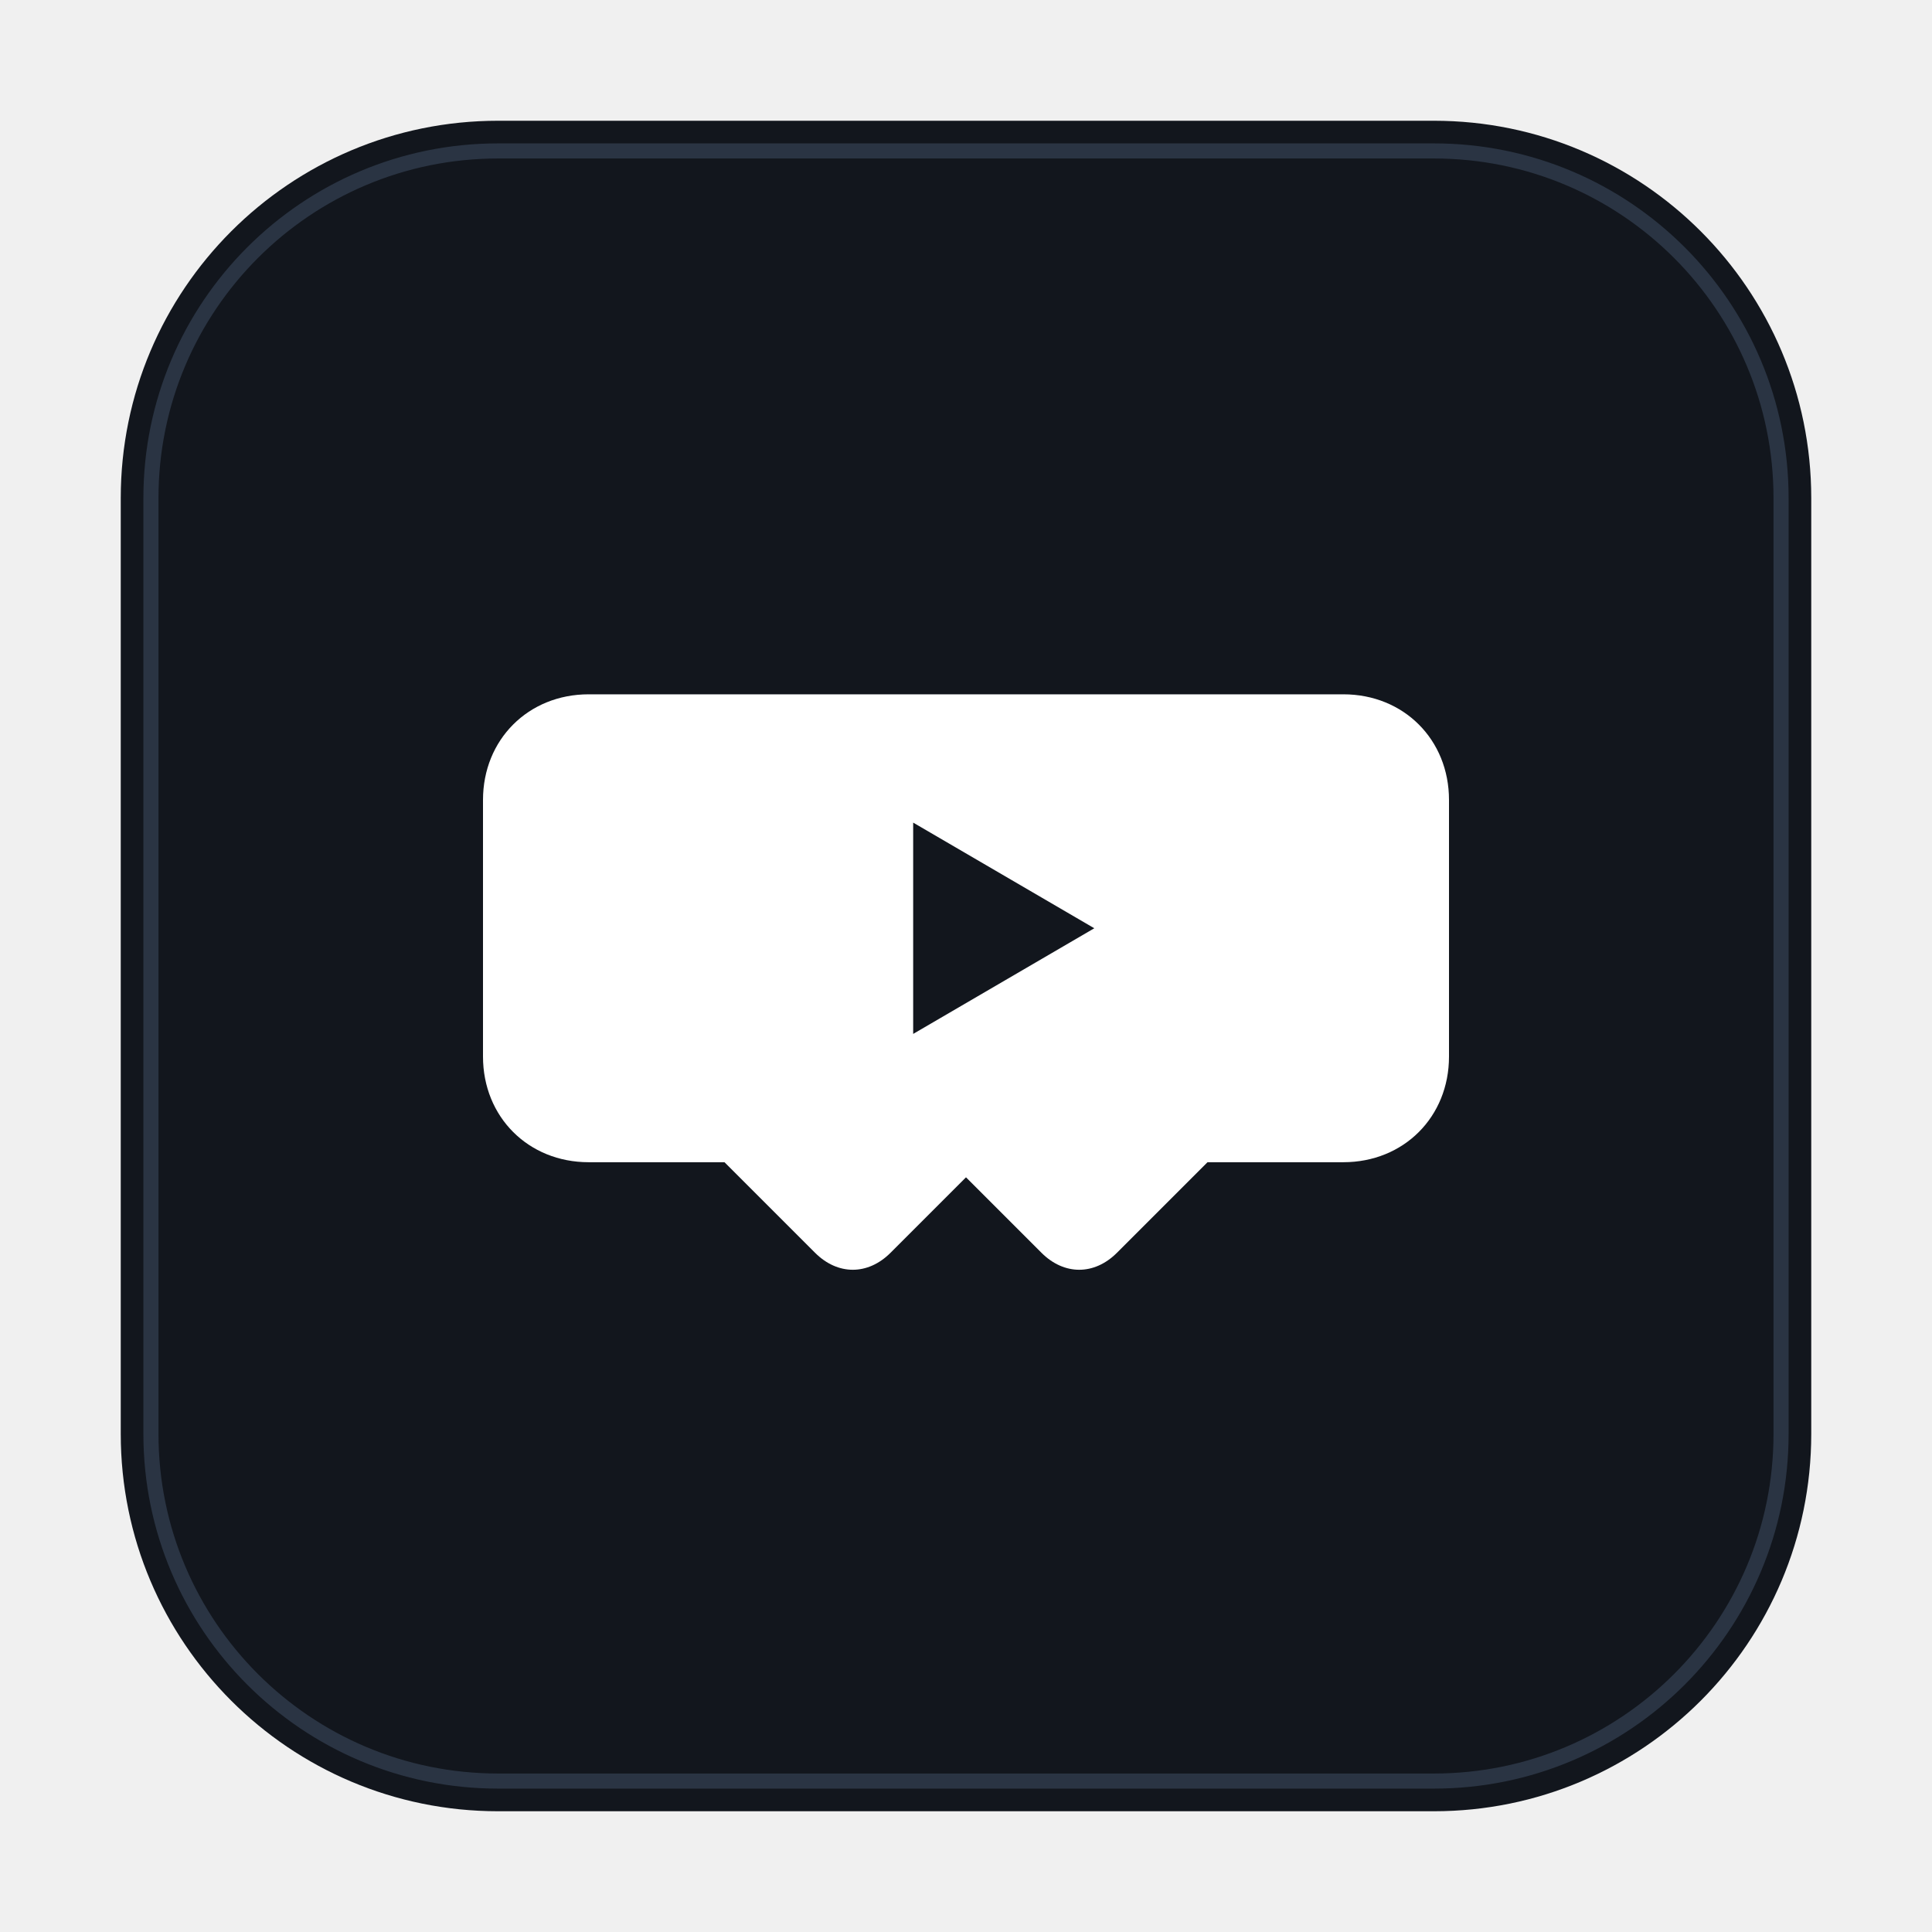
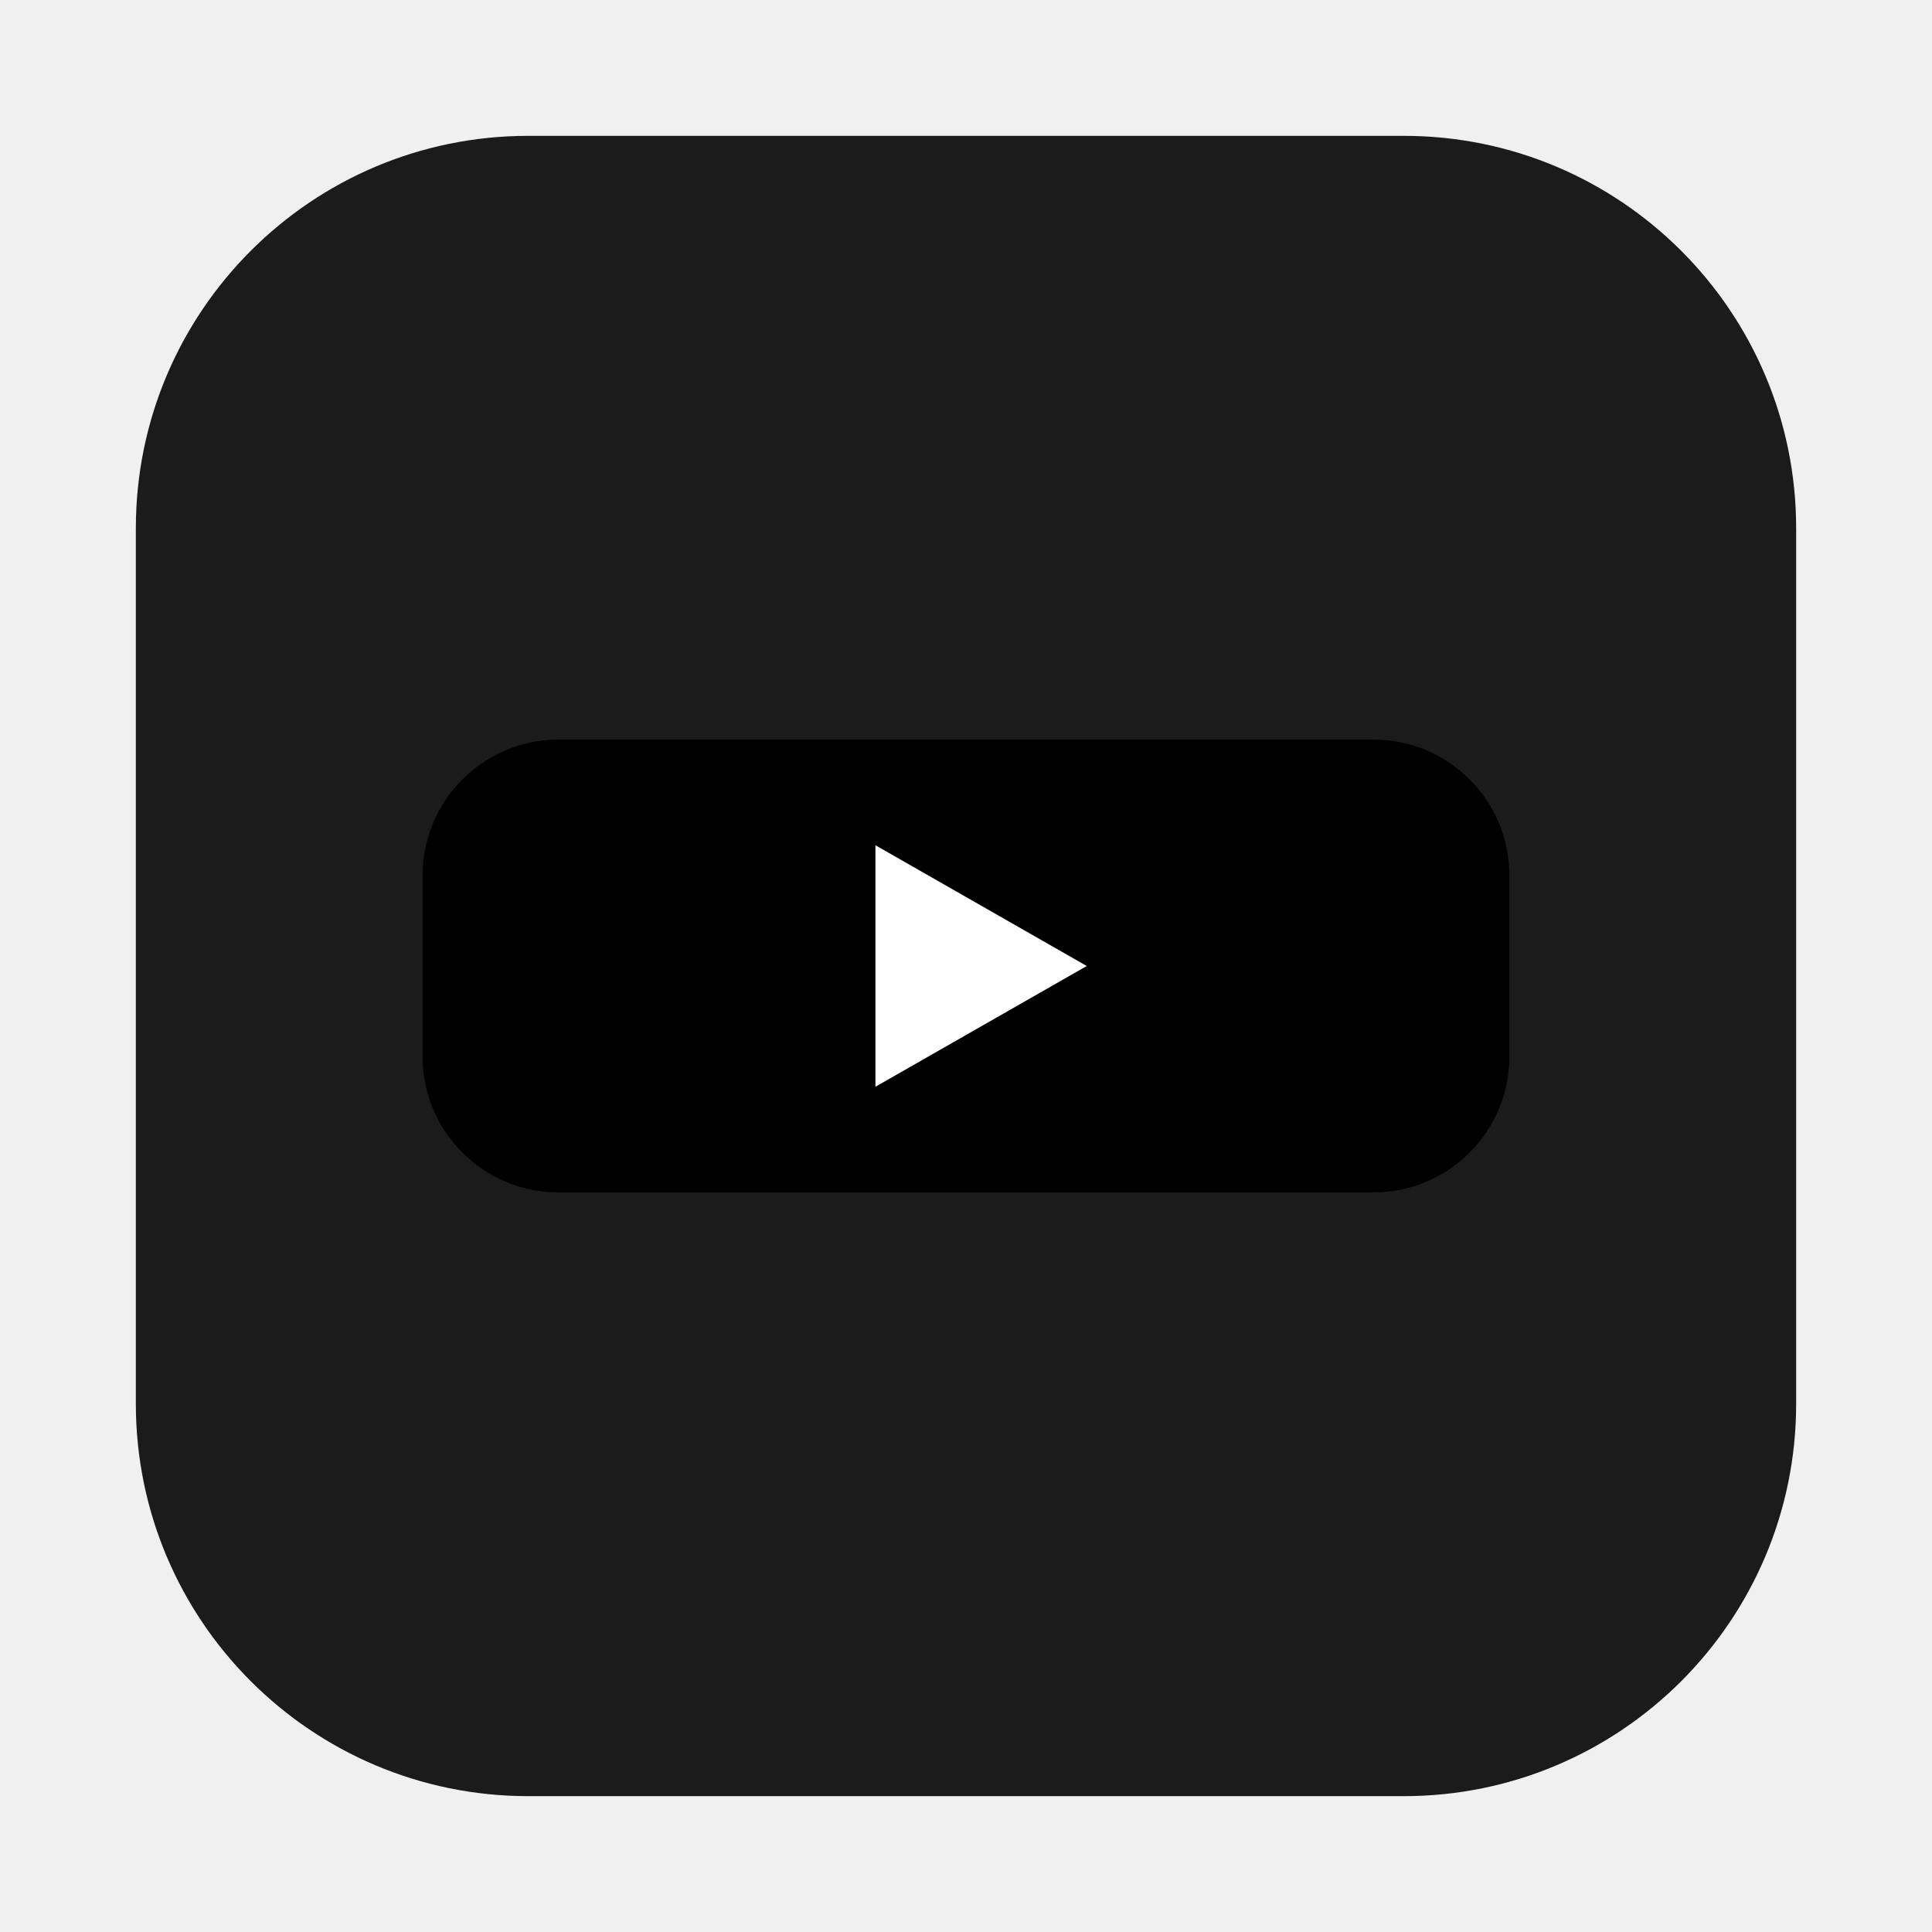
<svg xmlns="http://www.w3.org/2000/svg" width="256" height="256" viewBox="0 0 256 256" fill="none">
-   <rect x="16" y="16" width="224" height="224" rx="50" fill="#12161D" />
-   <rect x="20" y="20" width="216" height="216" rx="46" stroke="#2A3443" stroke-width="2" />
-   <path fill="#FFFFFF" fill-rule="evenodd" d="M78 92C70 92 64 98 64 106V140C64 148 70 154 78 154H96L108 166C111 169 115 169 118 166L128 156L138 166C141 169 145 169 148 166L160 154H178C186 154 192 148 192 140V106C192 98 186 92 178 92H78ZM121 109V137L145 123L121 109Z" clip-rule="evenodd" />
+   <rect x="18" y="18" width="220" height="220" rx="52" fill="#1B1B1B" />
+   <rect x="56" y="98" width="144" height="60" rx="18" fill="#000000" />
+   <path d="M116 112V144L144 128L116 112Z" fill="#FFFFFF" />
</svg>
